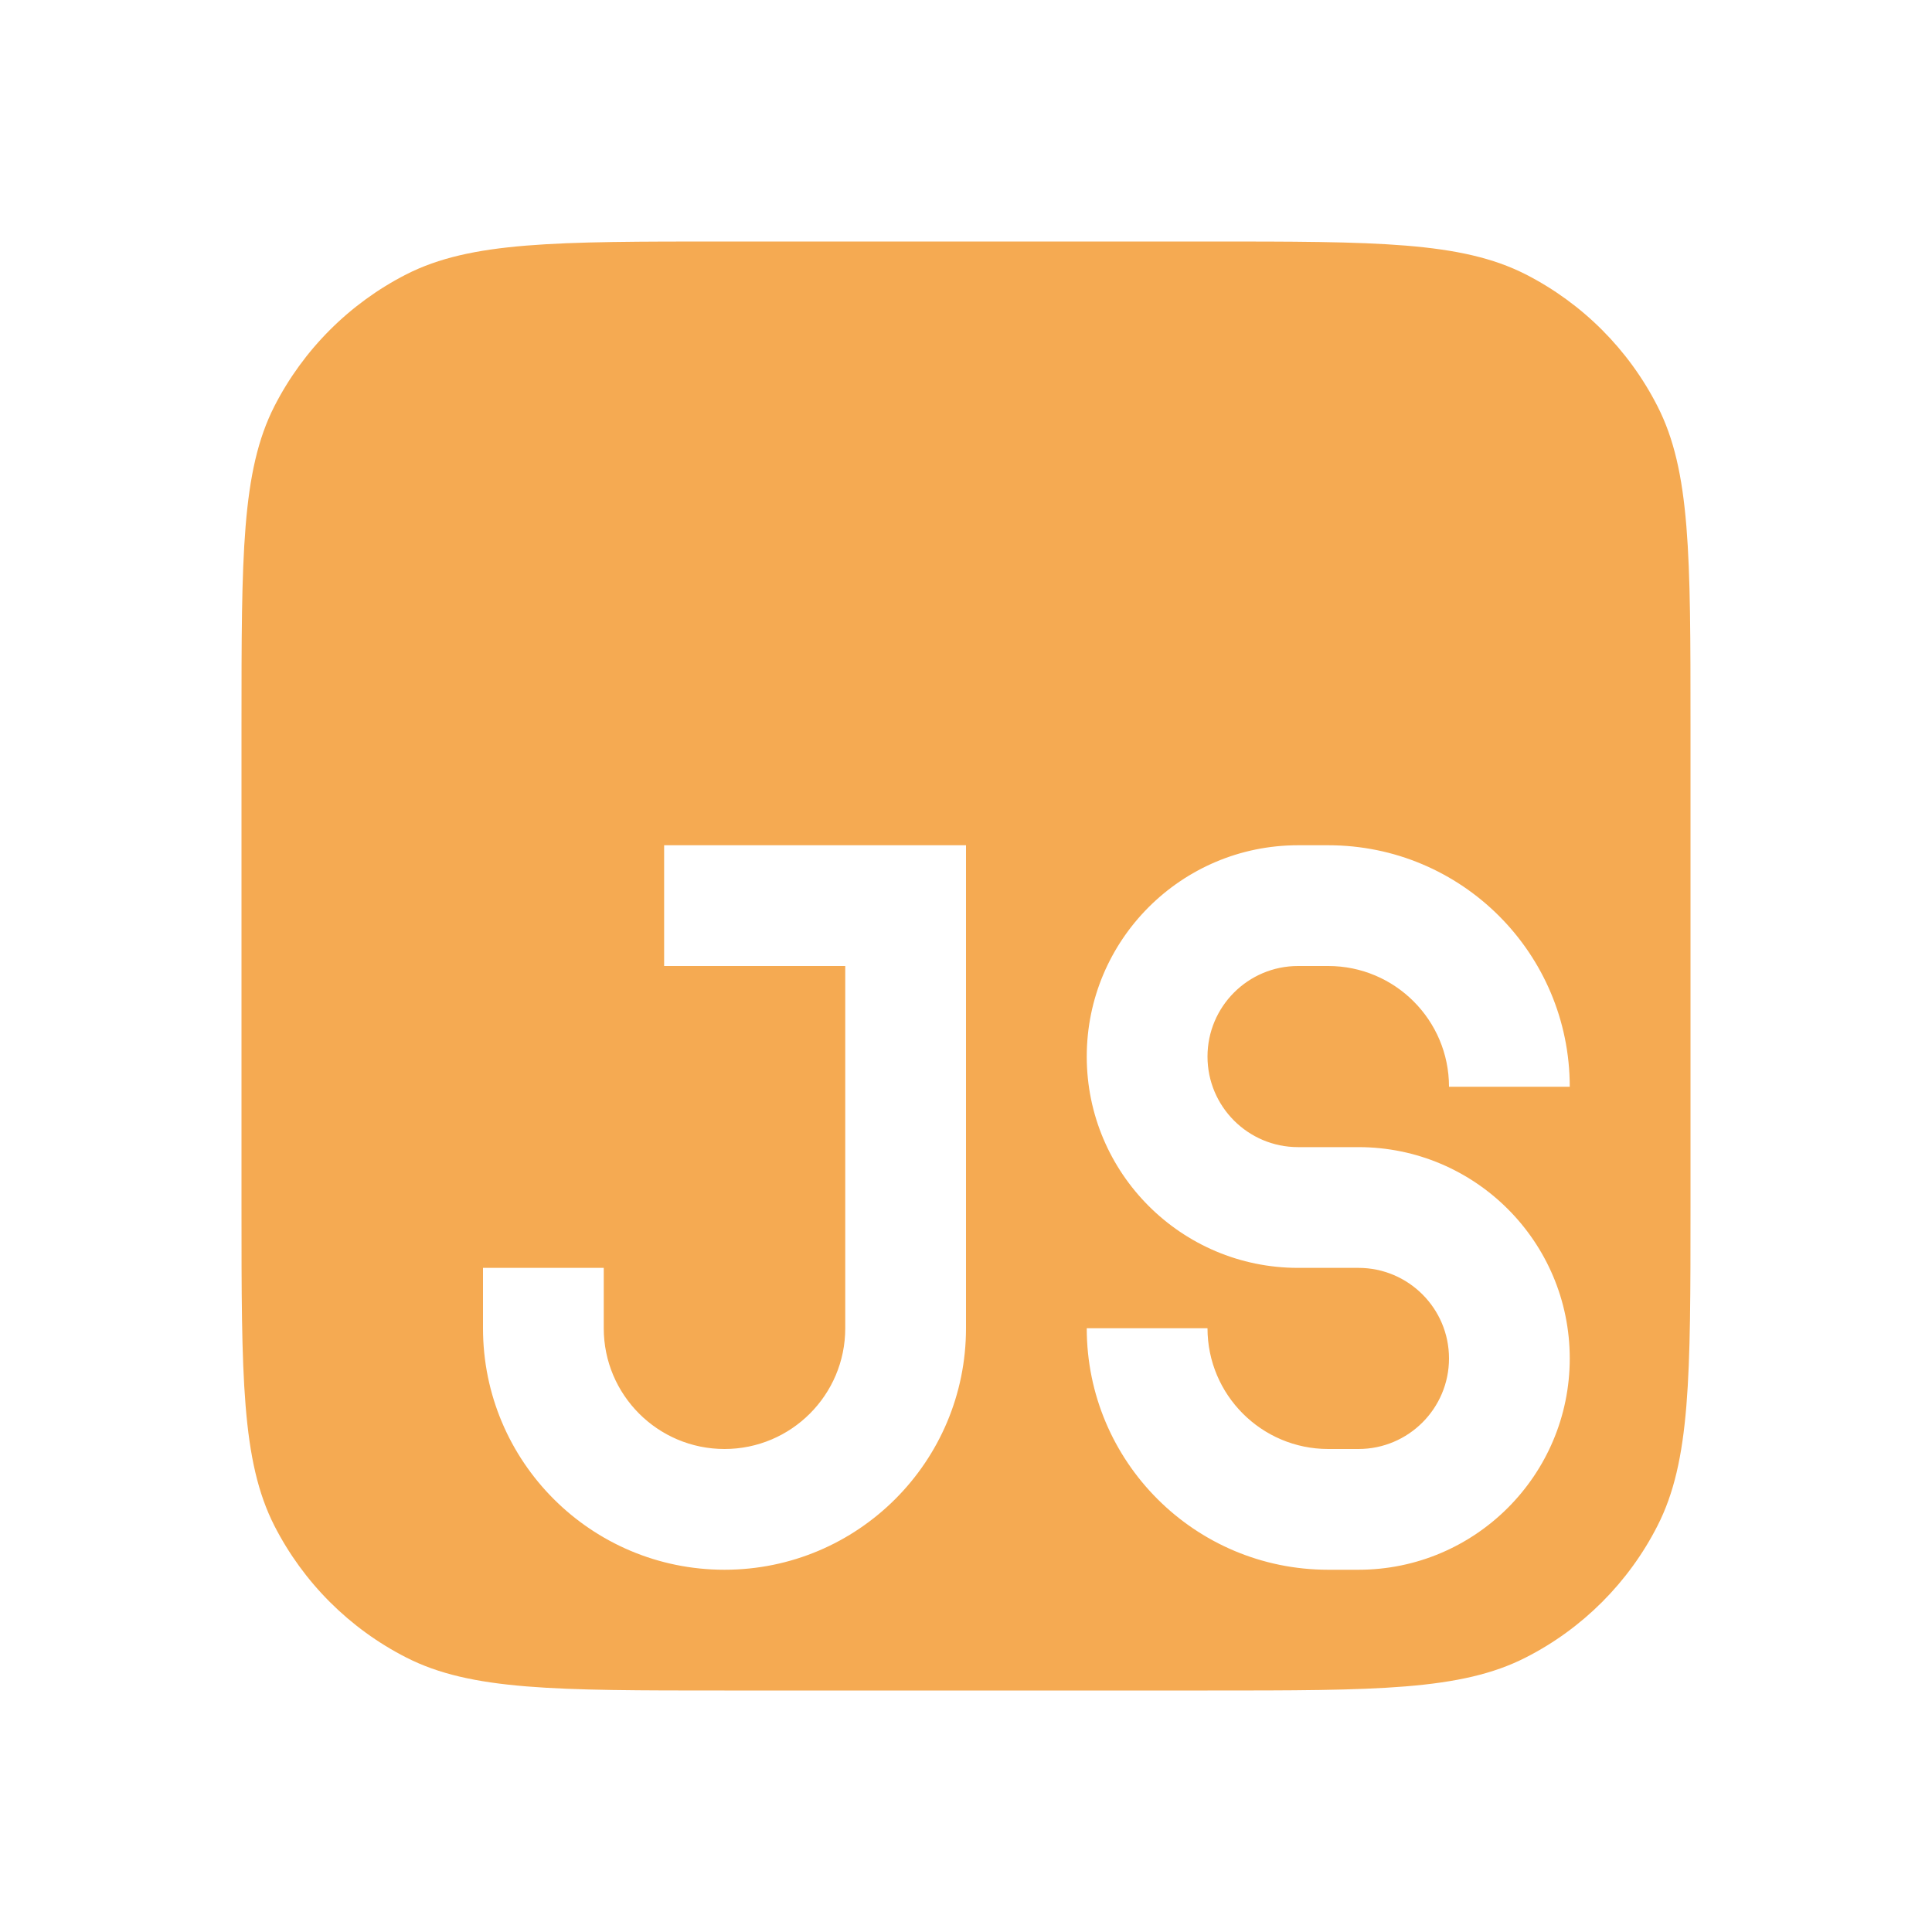
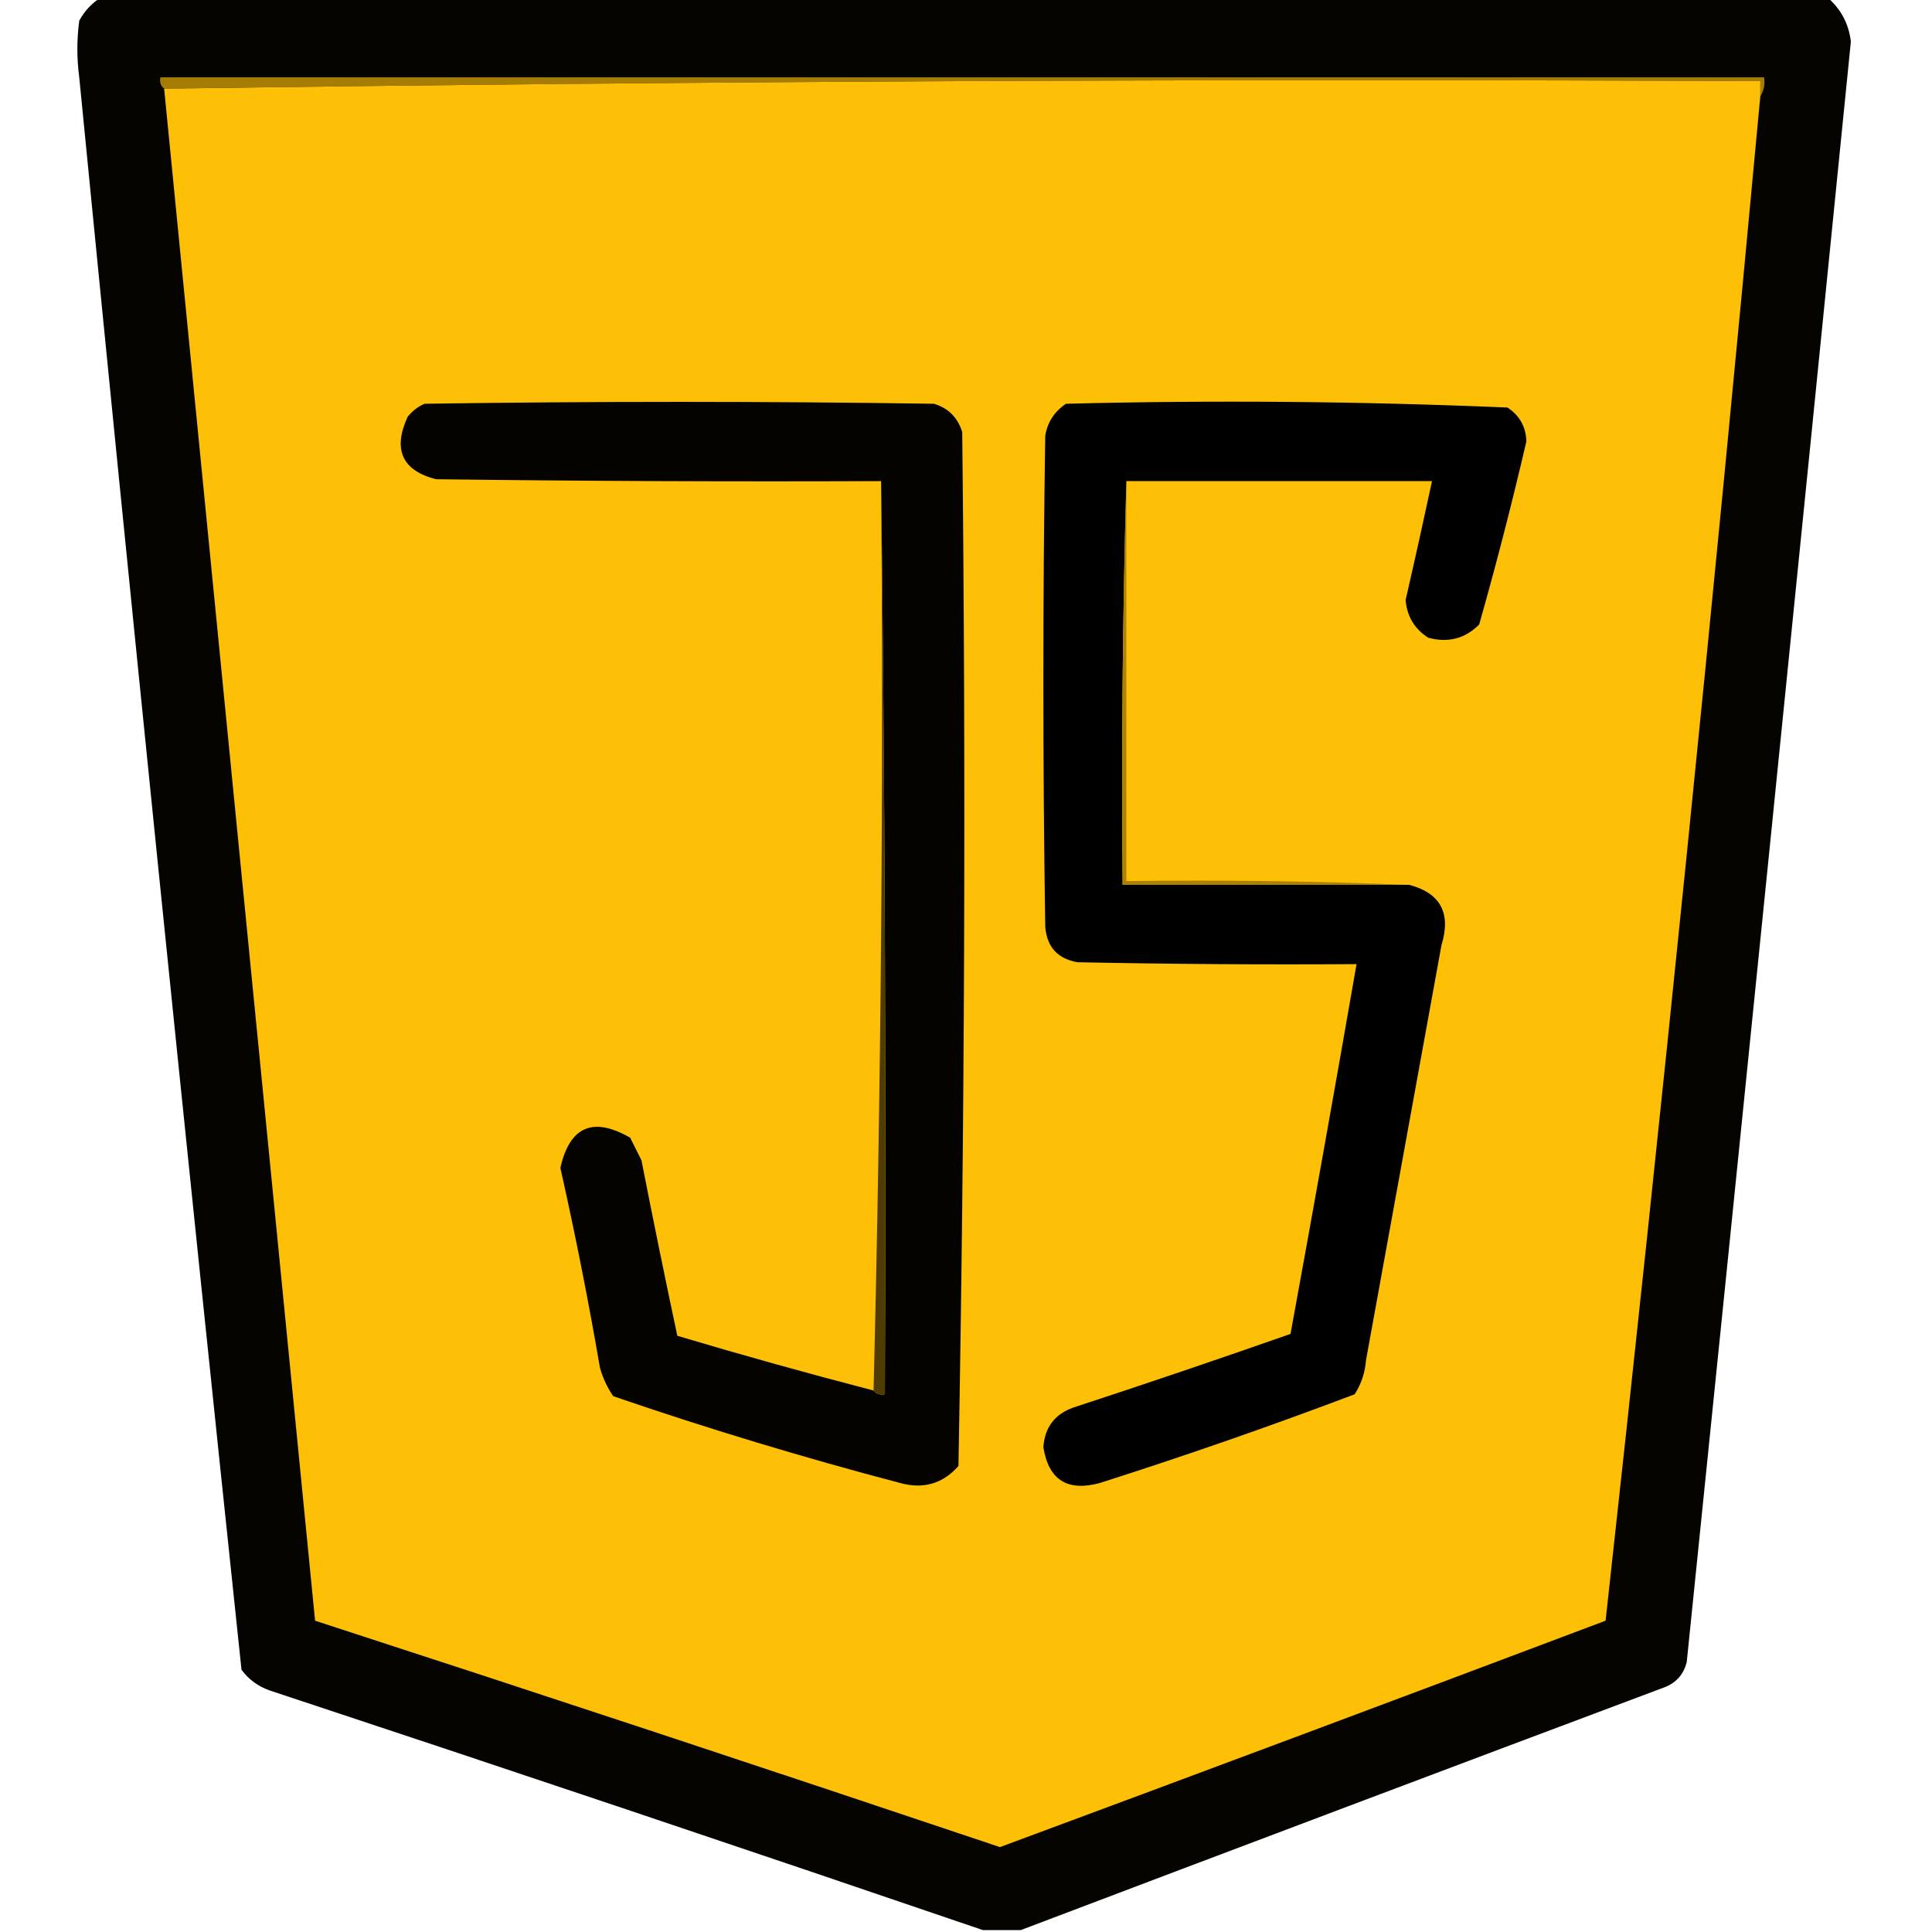
- <svg xmlns="http://www.w3.org/2000/svg" width="16" height="16" viewBox="0 0 16 16" fill="none">
-   <path fill-rule="evenodd" clip-rule="evenodd" d="M2 6C2 4.6 2 3.9 2.272 3.365C2.512 2.895 2.895 2.512 3.365 2.272C3.9 2 4.6 2 6 2H10C11.4 2 12.1 2 12.635 2.272C13.105 2.512 13.488 2.895 13.727 3.365C14 3.9 14 4.6 14 6V10C14 11.4 14 12.1 13.727 12.635C13.488 13.105 13.105 13.488 12.635 13.727C12.1 14 11.4 14 10 14H6C4.6 14 3.9 14 3.365 13.727C2.895 13.488 2.512 13.105 2.272 12.635C2 12.1 2 11.4 2 10V6ZM9 8.75C9 7.784 9.784 7 10.75 7H11C12.105 7 13 7.895 13 9H12C12 8.448 11.552 8 11 8H10.75C10.336 8 10 8.336 10 8.75C10 9.164 10.336 9.5 10.75 9.5H11.25C12.216 9.5 13 10.284 13 11.25C13 12.216 12.216 13 11.25 13H11C9.895 13 9 12.105 9 11H10C10 11.552 10.448 12 11 12H11.25C11.664 12 12 11.664 12 11.25C12 10.836 11.664 10.5 11.25 10.5H10.75C9.784 10.5 9 9.716 9 8.75ZM5.5 8H7V11C7 11.552 6.552 12 6 12C5.448 12 5 11.552 5 11V10.5H4V11C4 12.105 4.895 13 6 13C7.105 13 8 12.105 8 11V7.5V7H7.5H5.5V8Z" fill="#F5AA52" />
+ <svg xmlns="http://www.w3.org/2000/svg" version="1.1" width="512px" height="512px" style="shape-rendering:geometricPrecision; text-rendering:geometricPrecision; image-rendering:optimizeQuality; fill-rule:evenodd; clip-rule:evenodd">
+   <g>
+     <path style="opacity:1" fill="#060400" d="M 26.5,-0.5 C 179.167,-0.5 331.833,-0.5 484.5,-0.5C 487.933,2.53 489.933,6.364 490.5,11C 476.165,154.183 461.665,297.35 447,440.5C 446.214,443.583 444.381,445.749 441.5,447C 384.362,468.431 327.362,489.931 270.5,511.5C 267.167,511.5 263.833,511.5 260.5,511.5C 197.709,490.069 134.709,468.903 71.5,448C 68.438,446.939 65.938,445.106 64,442.5C 49.141,301.913 34.808,161.246 21,20.5C 20.333,15.5 20.333,10.5 21,5.5C 22.36,2.977 24.193,0.977 26.5,-0.5 Z" />
+   </g>
+   <g>
+     <path style="opacity:1" fill="#a67d04" d="M 466.5,25.5 C 466.5,24.167 466.5,22.833 466.5,21.5C 325.163,20.835 184.163,21.502 43.5,23.5C 42.596,22.791 42.263,21.791 42.5,20.5C 184.167,20.5 325.833,20.5 467.5,20.5C 467.784,22.415 467.451,24.081 466.5,25.5 Z" />
+   </g>
+   <g>
+     <path style="opacity:1" fill="#fec006" d="M 466.5,25.5 C 454.018,160.317 440.352,294.984 425.5,429.5C 372.055,449.639 318.555,469.639 265,489.5C 204.575,469.192 144.075,449.192 83.5,429.5C 70.166,294.165 56.833,158.832 43.5,23.5C 184.163,21.502 325.163,20.835 466.5,21.5C 466.5,22.833 466.5,24.167 466.5,25.5 Z" />
+   </g>
+   <g>
+     <path style="opacity:1" fill="#050300" d="M 231.5,368.5 C 232.209,369.404 233.209,369.737 234.5,369.5C 234.833,288.665 234.499,207.998 233.5,127.5C 194.165,127.667 154.832,127.5 115.5,127C 106.57,124.667 104.07,119.167 108,110.5C 109.214,108.951 110.714,107.785 112.5,107C 157.5,106.333 202.5,106.333 247.5,107C 251.307,108.14 253.807,110.64 255,114.5C 255.995,205.914 255.661,297.248 254,388.5C 249.86,393.211 244.694,394.711 238.5,393C 212.856,386.257 187.523,378.591 162.5,370C 160.932,367.696 159.765,365.196 159,362.5C 155.944,344.718 152.444,327.052 148.5,309.5C 150.985,298.51 157.152,295.843 167,301.5C 168,303.5 169,305.5 170,307.5C 173.047,323.07 176.214,338.57 179.5,354C 196.764,359.149 214.097,363.982 231.5,368.5 Z" />
+   </g>
+   <g>
+     <path style="opacity:1" fill="#010000" d="M 298.5,127.5 C 297.502,162.996 297.168,198.663 297.5,234.5C 322.833,234.5 348.167,234.5 373.5,234.5C 381.769,236.695 384.603,242.029 382,250.5C 375.335,287.154 368.669,323.821 362,360.5C 361.75,363.754 360.75,366.754 359,369.5C 336.742,377.92 314.242,385.753 291.5,393C 282.875,395.362 277.875,392.195 276.5,383.5C 276.881,378.23 279.548,374.73 284.5,373C 303.758,366.692 322.924,360.192 342,353.5C 347.974,320.846 353.807,288.179 359.5,255.5C 334.831,255.667 310.164,255.5 285.5,255C 280.21,254.042 277.376,250.876 277,245.5C 276.333,202.167 276.333,158.833 277,115.5C 277.579,111.909 279.412,109.076 282.5,107C 321.584,106.012 360.584,106.346 399.5,108C 402.738,110.145 404.405,113.145 404.5,117C 400.726,133.263 396.559,149.43 392,165.5C 388.257,169.259 383.757,170.426 378.5,169C 374.869,166.691 372.869,163.357 372.5,159C 374.916,148.505 377.249,138.005 379.5,127.5C 352.5,127.5 325.5,127.5 298.5,127.5 Z" />
+   </g>
+   <g>
+     <path style="opacity:1" fill="#4f3c02" d="M 233.5,127.5 C 234.499,207.998 234.833,288.665 234.5,369.5C 233.209,369.737 232.209,369.404 231.5,368.5C 233.497,288.507 234.164,208.174 233.5,127.5 Z" />
+   </g>
+   <g>
+     <path style="opacity:1" fill="#ac8204" d="M 298.5,127.5 C 298.5,162.833 298.5,198.167 298.5,233.5C 323.672,233.169 348.672,233.502 373.5,234.5C 348.167,234.5 322.833,234.5 297.5,234.5C 297.168,198.663 297.502,162.996 298.5,127.5 Z" />
+   </g>
</svg>
